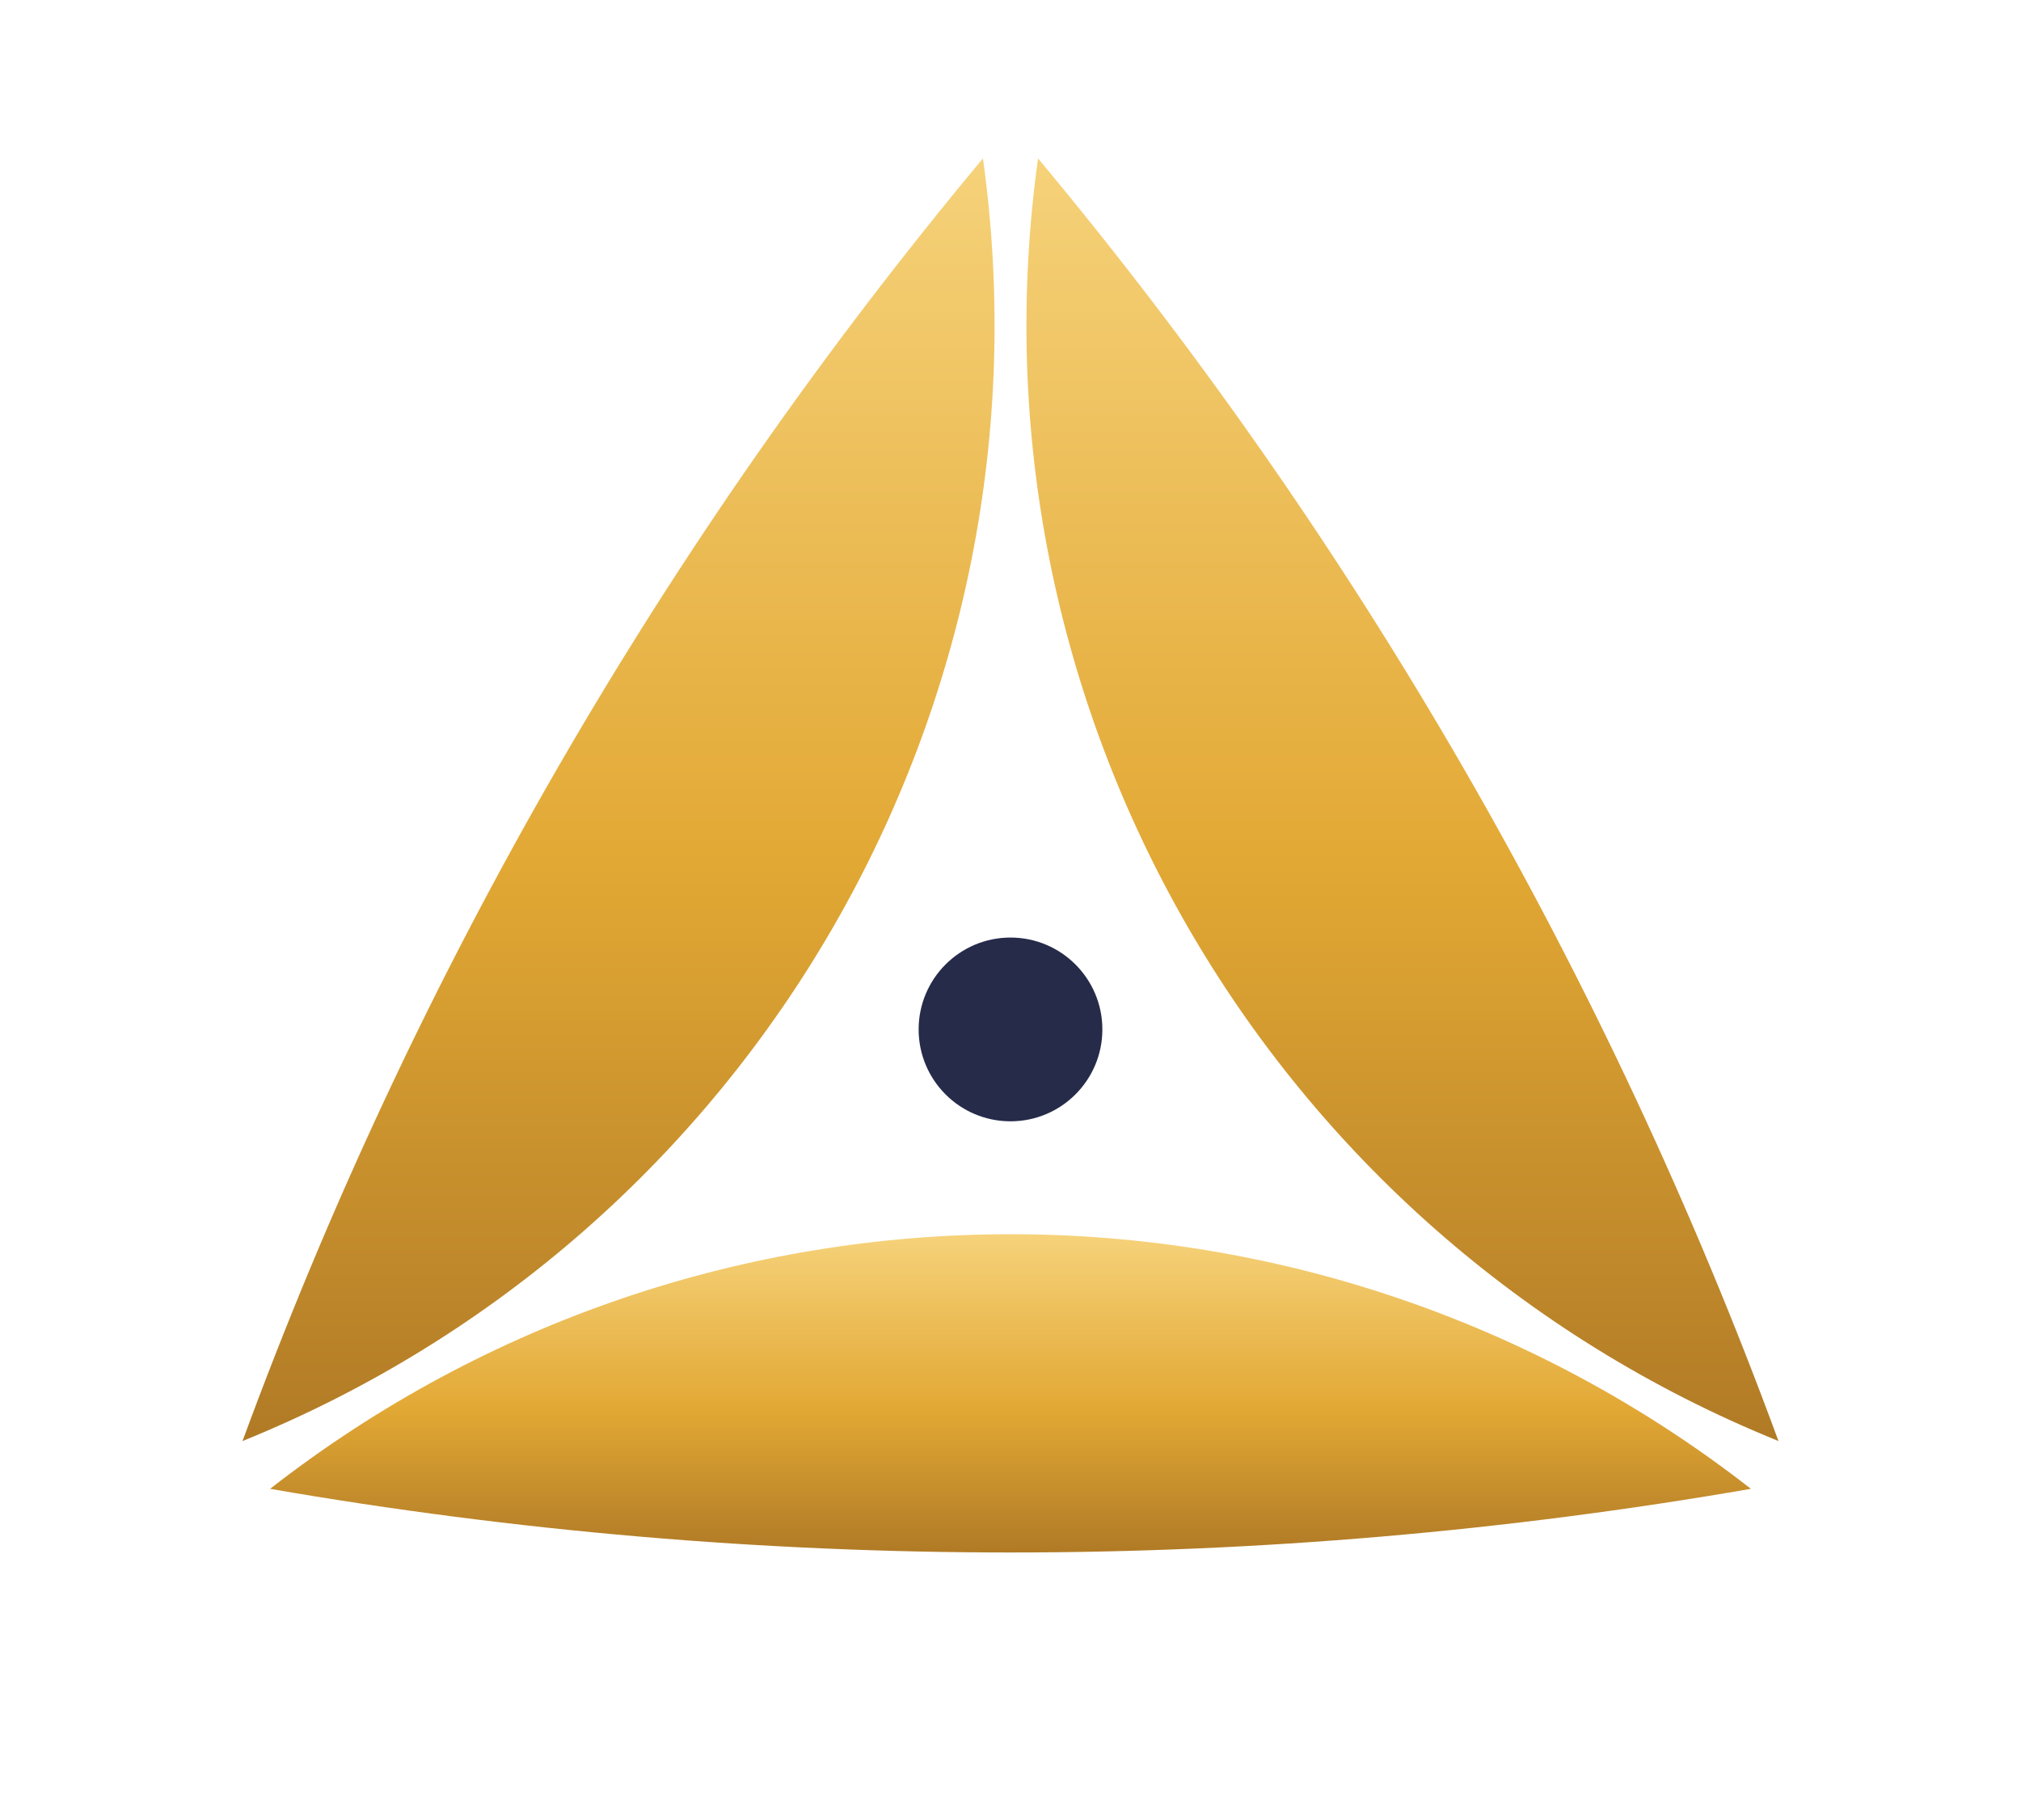
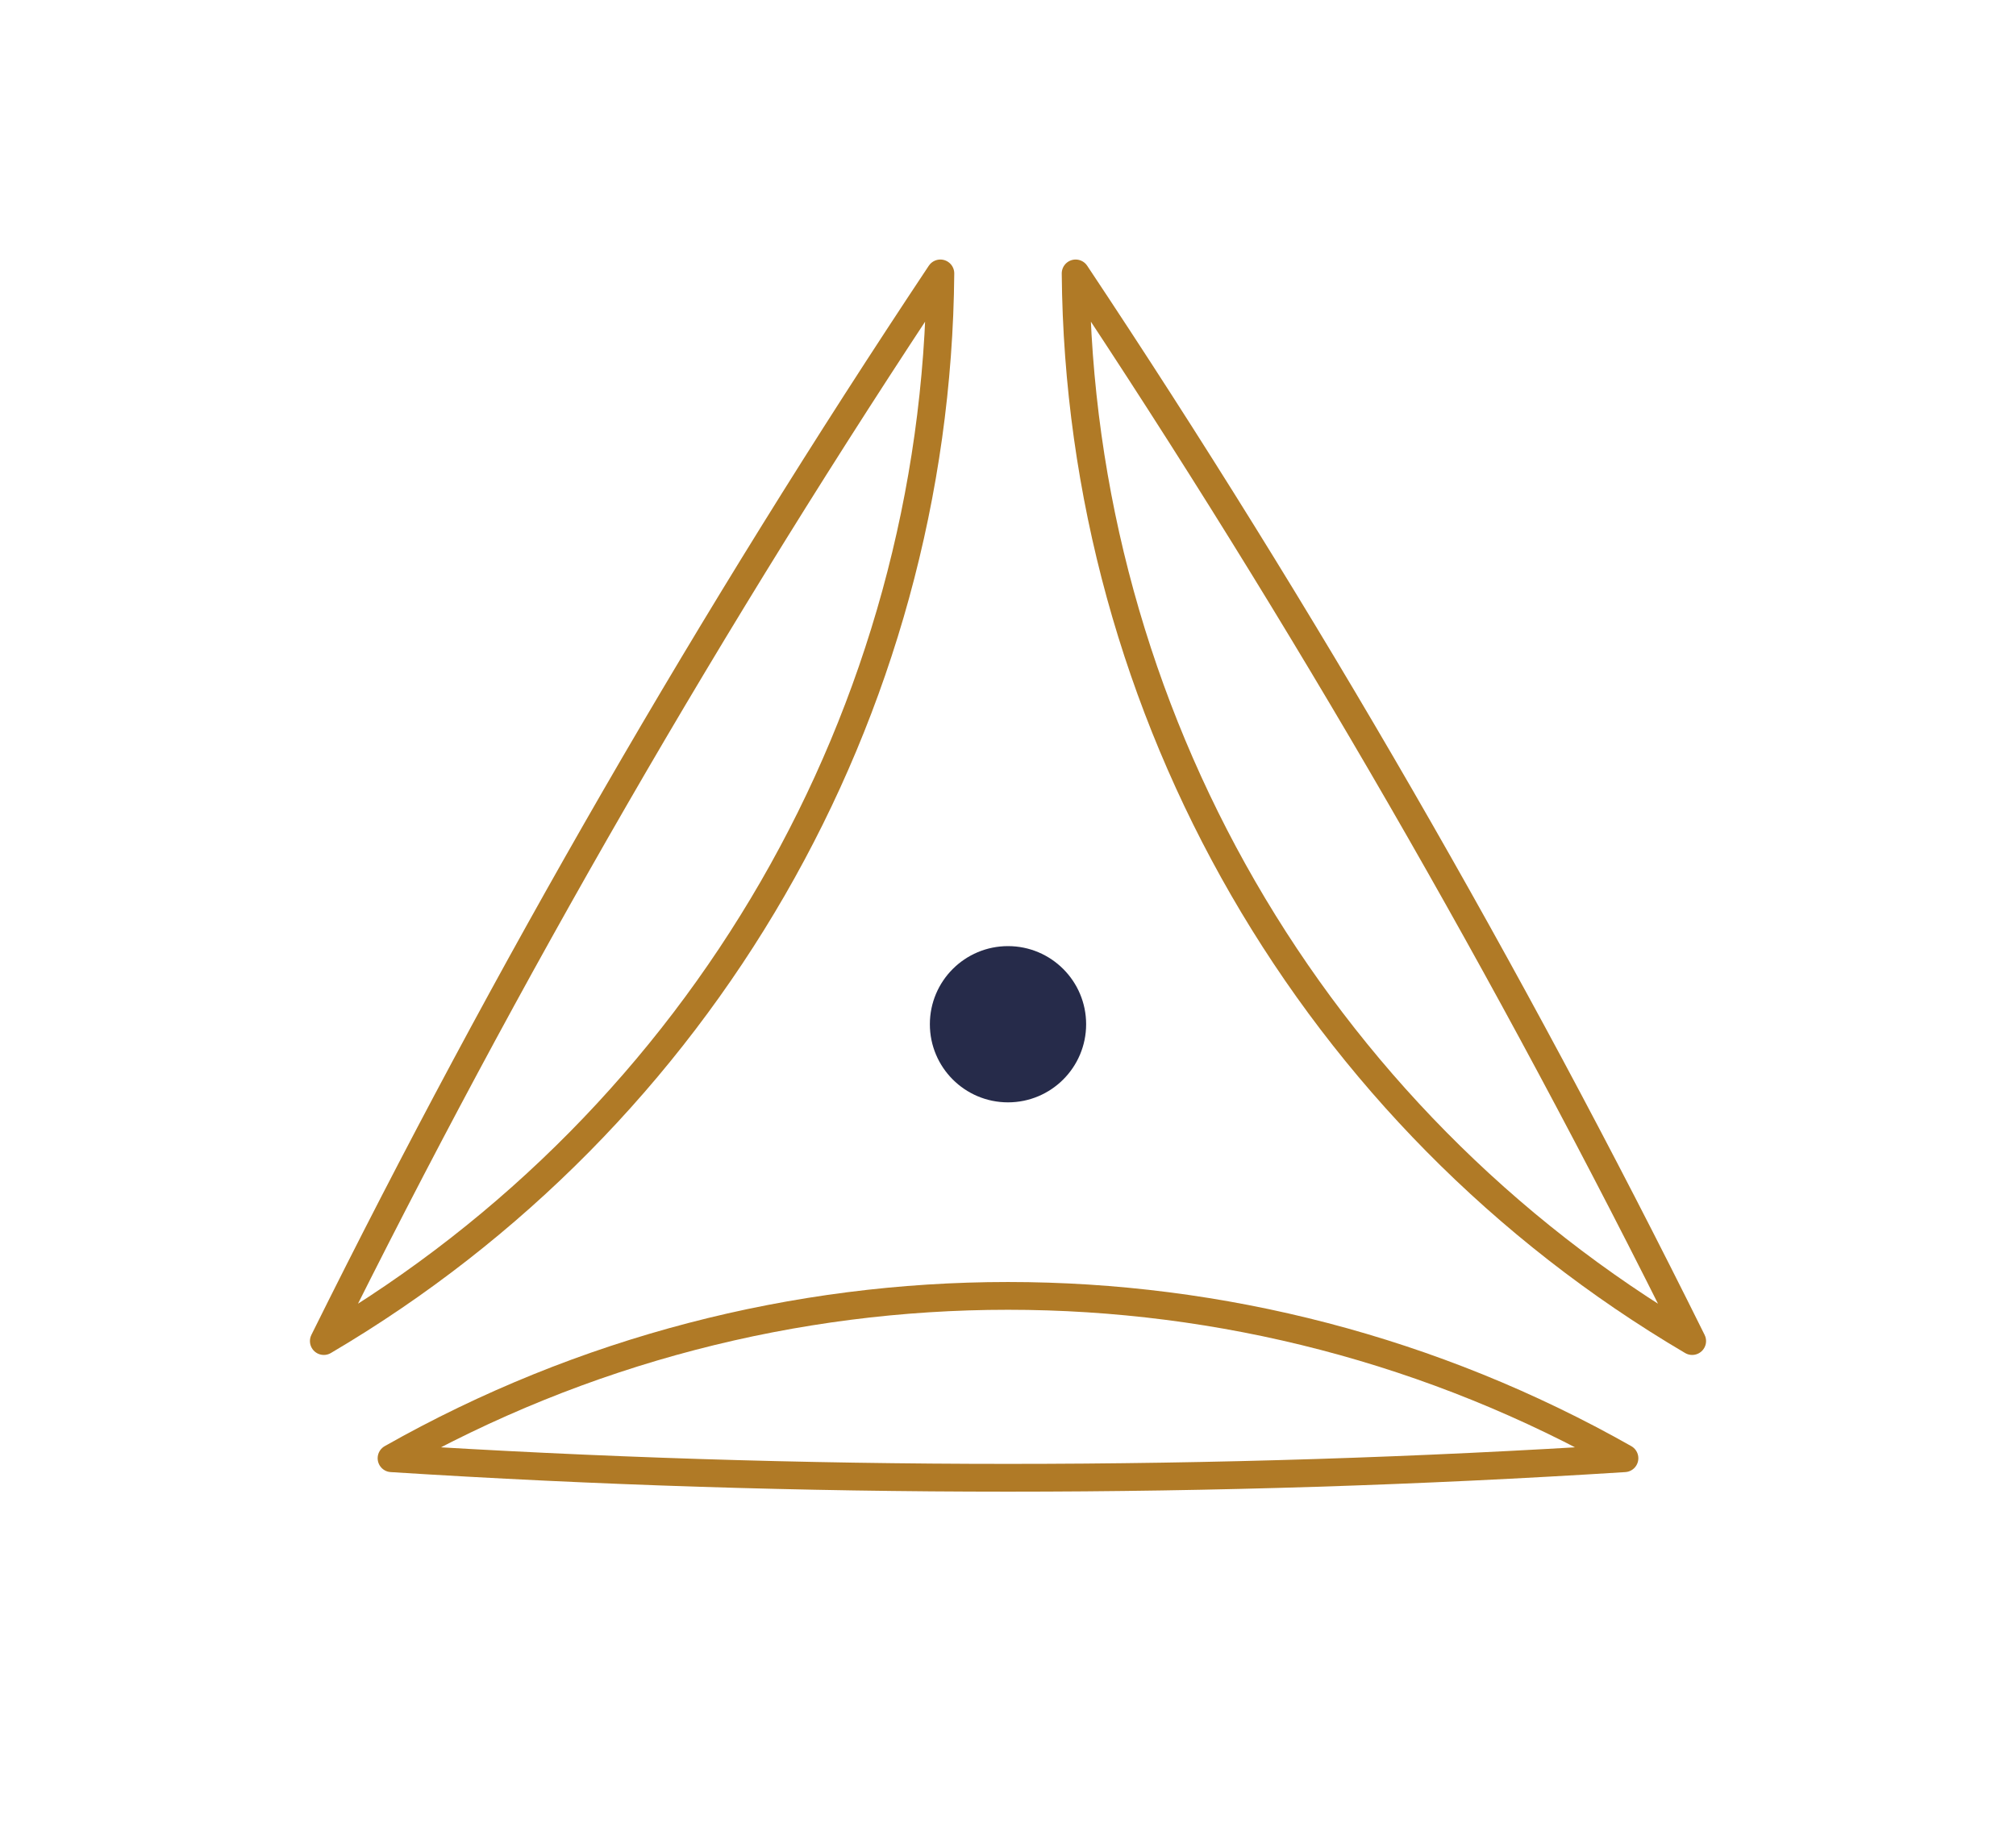
- <svg xmlns="http://www.w3.org/2000/svg" width="512" height="461" viewBox="-110 -112 220 198">
-   <defs>
-     <linearGradient id="g" x1="0" y1="0" x2="0" y2="1">
-       <stop offset="0" stop-color="#F6D27A" />
-       <stop offset="0.55" stop-color="#E2A834" />
-       <stop offset="1" stop-color="#B07A26" />
-     </linearGradient>
-   </defs>
-   <path d="M3,-94.8 A472.33,472.33 0 0 1 83.6,44.8 A131.07,131.07 0 0 1 3,-94.8 Z" fill="url(#g)" />
-   <path d="M80.6,50 A472.33,472.33 0 0 1 -80.6,50 A131.07,131.07 0 0 1 80.6,50 Z" fill="url(#g)" />
-   <path d="M-83.6,44.8 A472.33,472.33 0 0 1 -3,-94.8 A131.07,131.07 0 0 1 -83.6,44.8 Z" fill="url(#g)" />
-   <circle cx="0" cy="0" r="10" fill="#262B4A" />
+ <svg xmlns="http://www.w3.org/2000/svg" width="512" height="463" viewBox="-116 -118 232 210">
+   <path d="M7.79,-86.5 A1120.96,1120.96 0 0 1 78.81,36.5 A144.15,144.15 0 0 1 7.79,-86.5 Z" fill="none" stroke="#B07A26" stroke-width="3.2" stroke-linejoin="round" />
+   <path d="M71.01,50 A1120.96,1120.96 0 0 1 -71.01,50 A144.15,144.15 0 0 1 71.01,50 Z" fill="none" stroke="#B07A26" stroke-width="3.2" stroke-linejoin="round" />
+   <path d="M-78.81,36.5 A1120.96,1120.96 0 0 1 -7.79,-86.5 A144.15,144.15 0 0 1 -78.81,36.5 Z" fill="none" stroke="#B07A26" stroke-width="3.2" stroke-linejoin="round" />
+   <circle cx="0" cy="0" r="9" fill="#262B4A" />
</svg>
